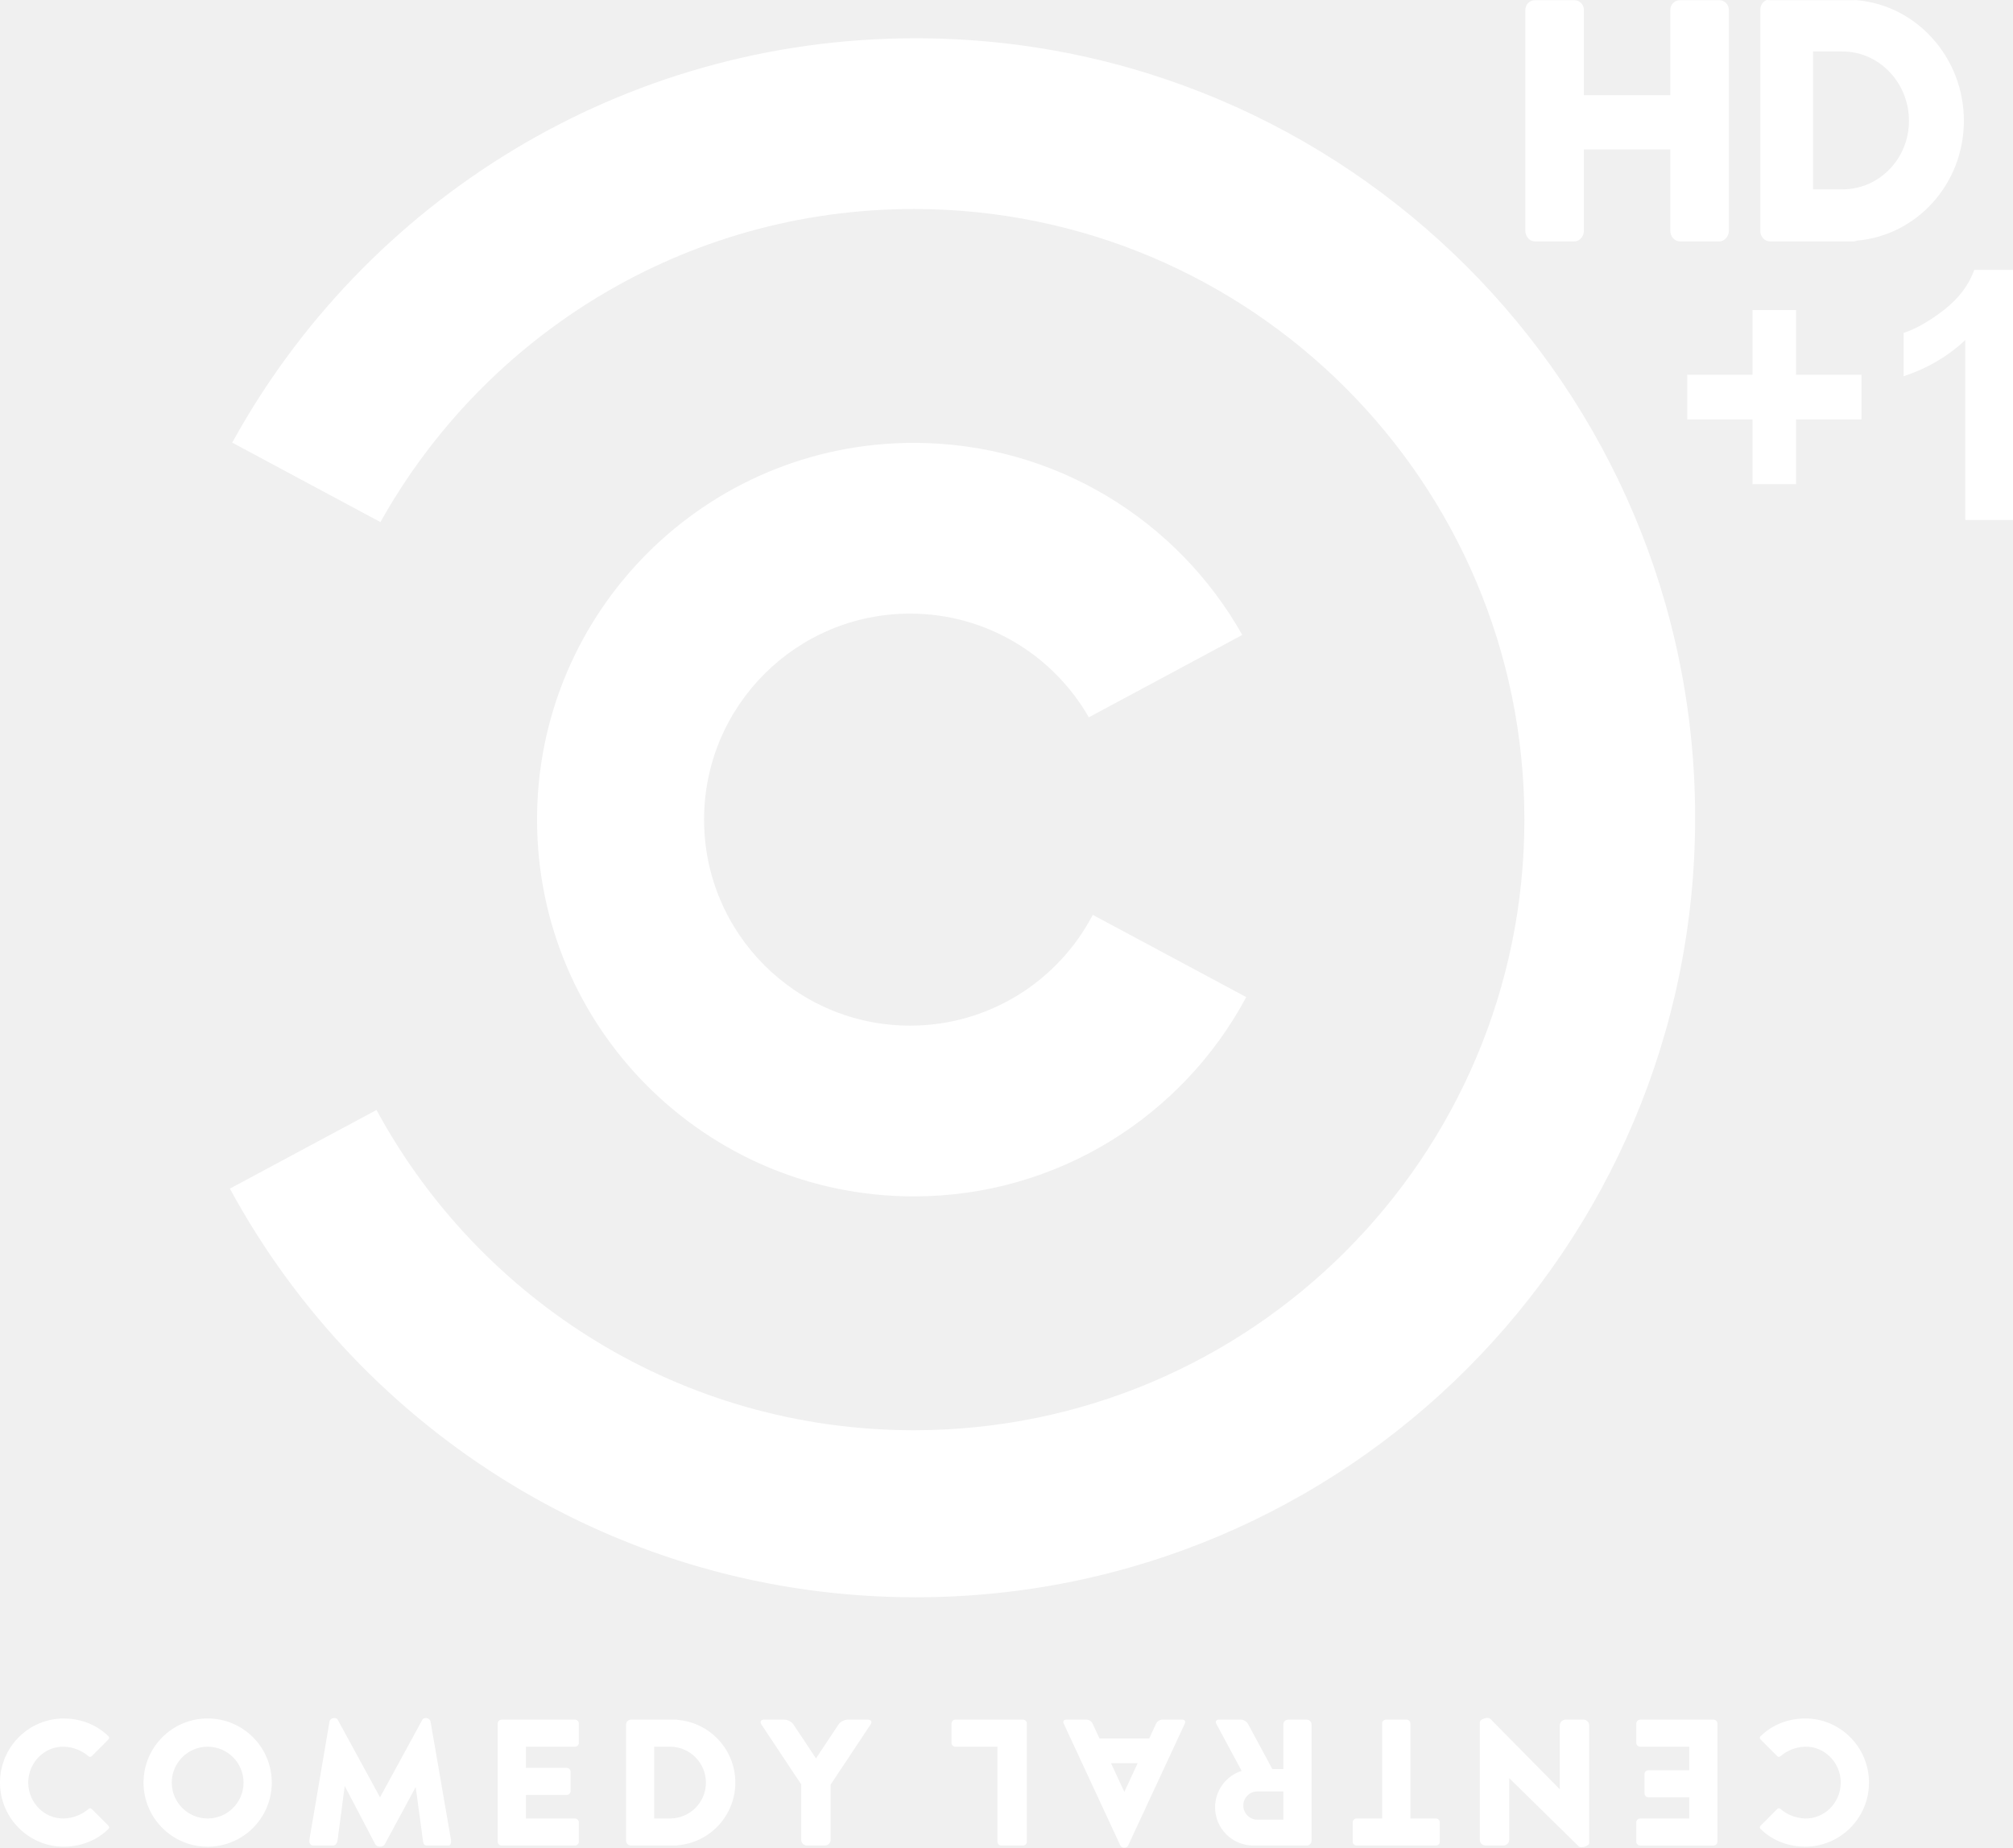
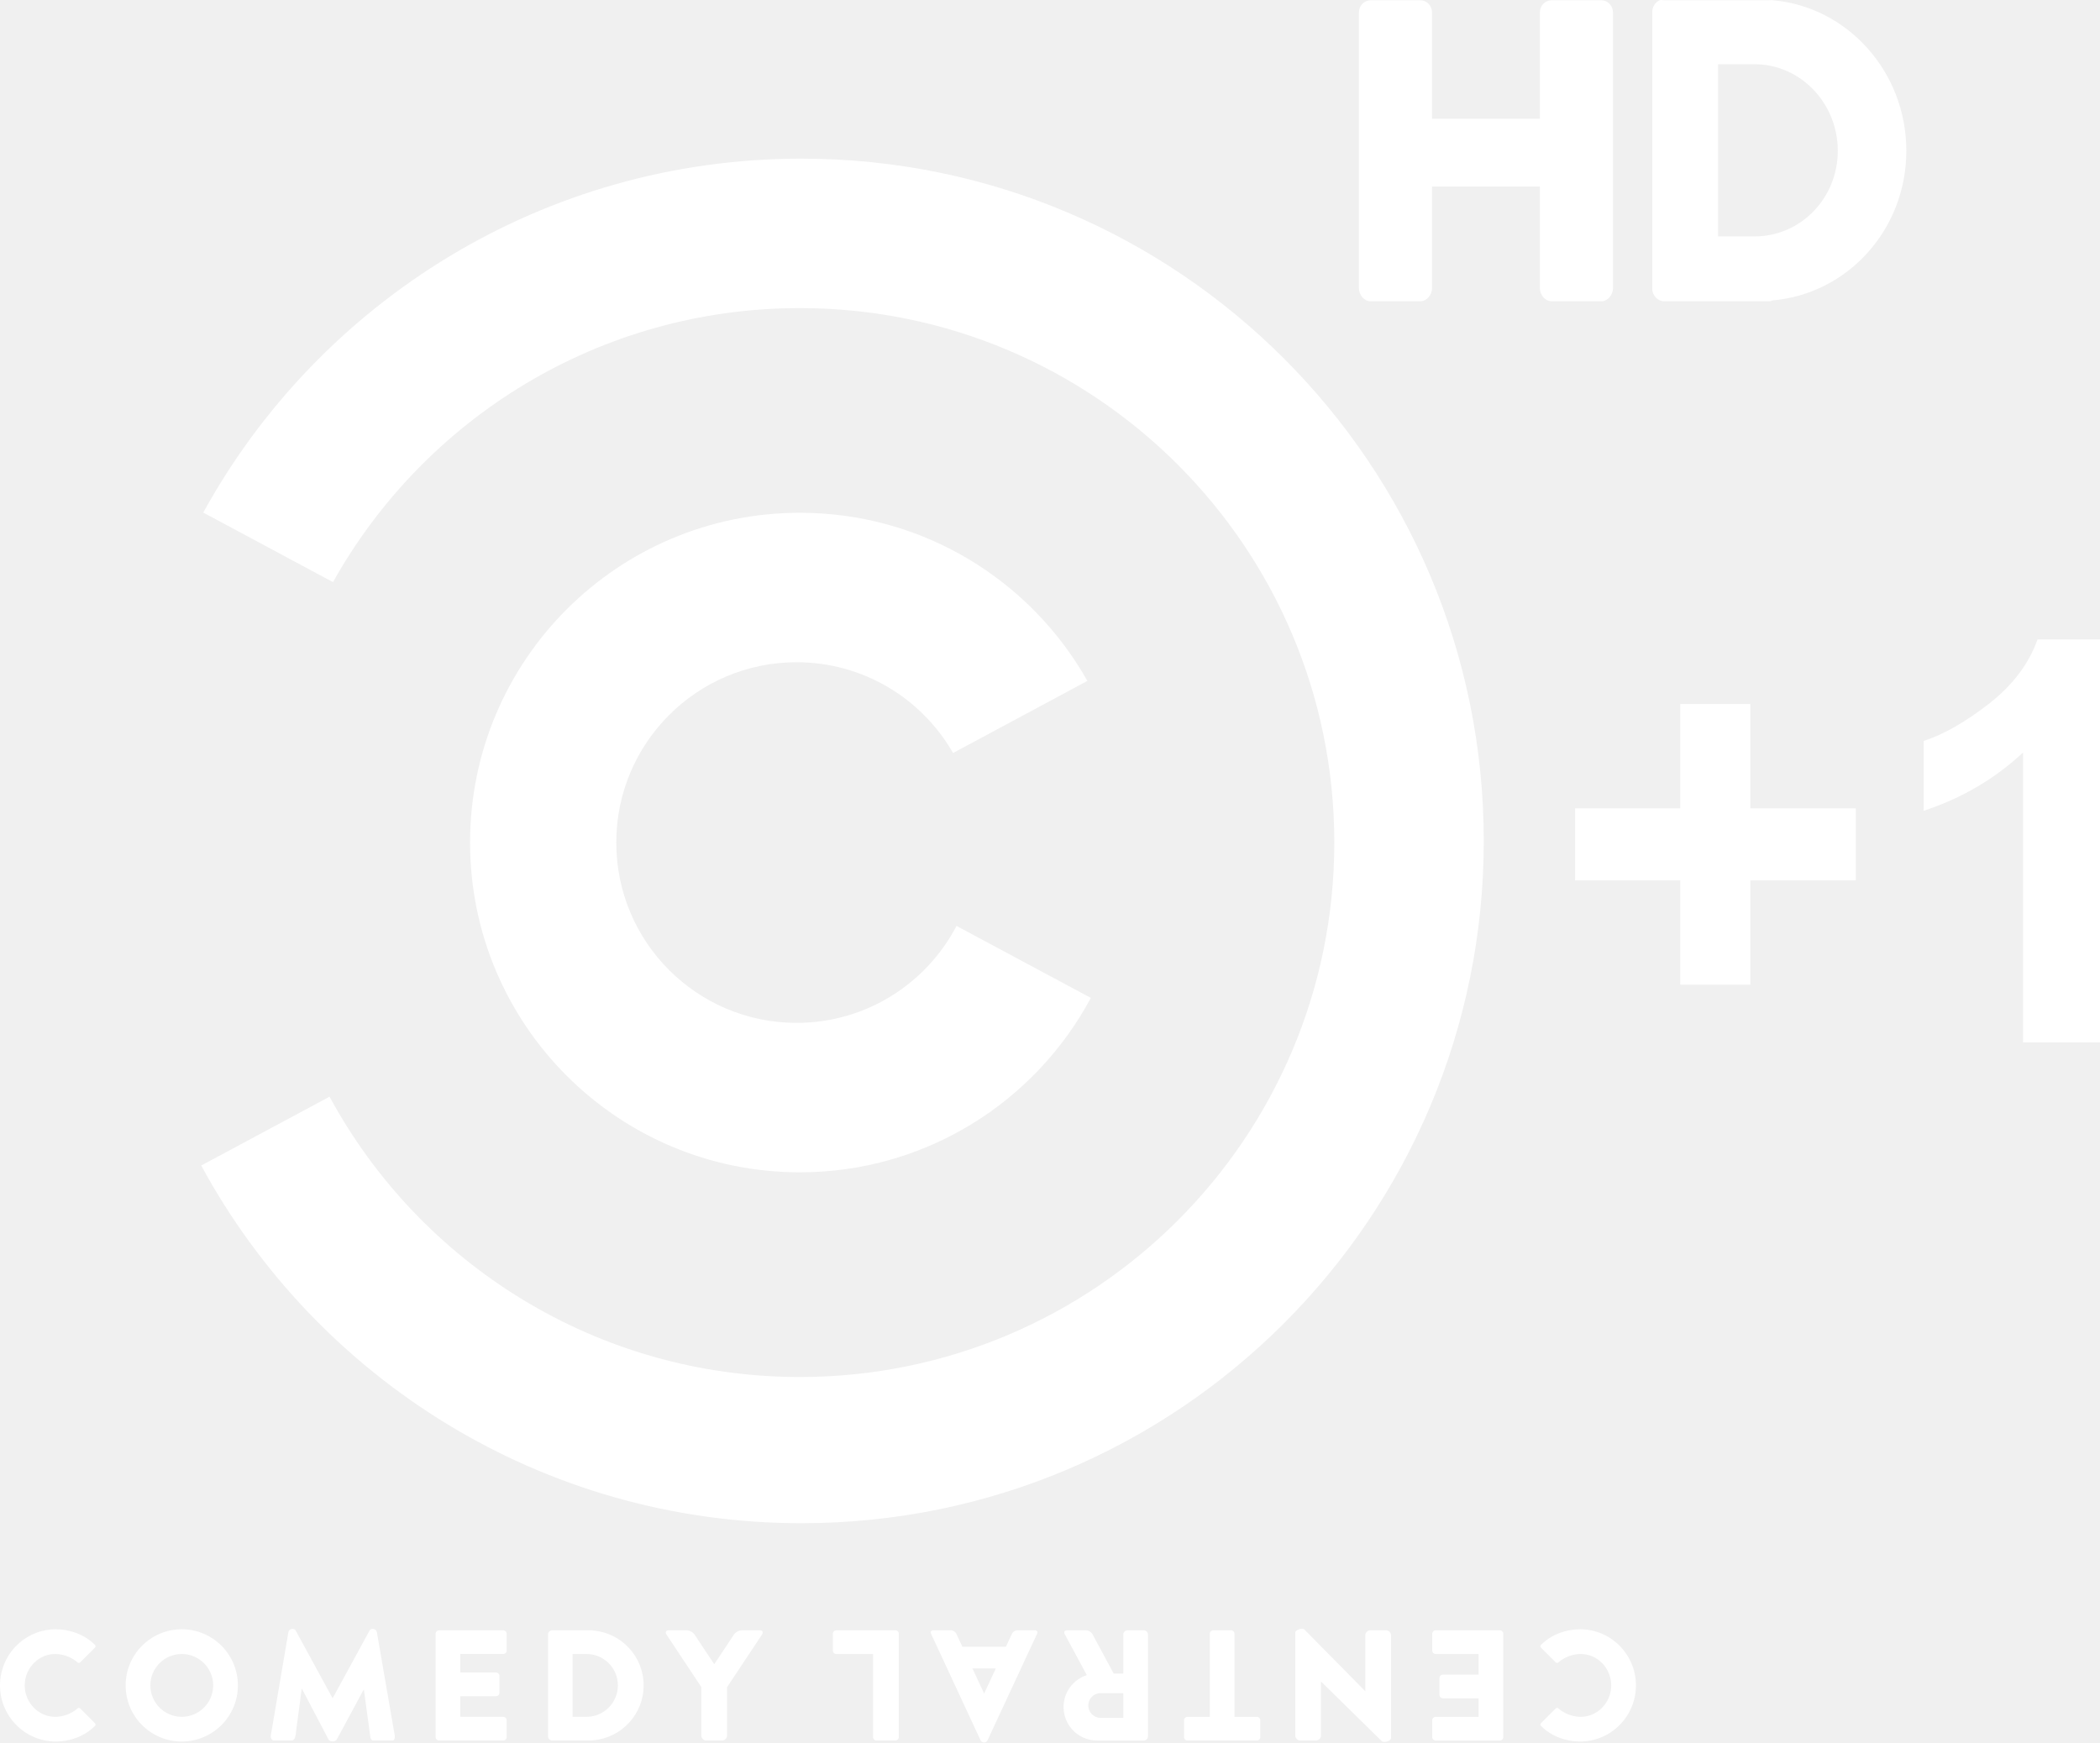
- <svg xmlns="http://www.w3.org/2000/svg" version="1.1" width="215.299" height="197.616" id="svg3087">
+ <svg xmlns="http://www.w3.org/2000/svg" version="1.1" width="256.601" height="212.909" id="svg3087">
  <defs id="defs3091" />
-   <path style="fill:#ffffff;fill-opacity:1;fill-rule:nonzero;stroke:none" id="path3120" d="M 97.932,4.091 C 66.434,4.091 39.015,21.561 24.835,47.339 l 15.855,8.498 C 51.86,35.861 73.221,22.353 97.734,22.353 c 36.067,0 65.306,29.238 65.306,65.306 0,36.068 -29.239,65.306 -65.306,65.306 -24.826,0 -46.418,-13.856 -57.465,-34.253 l -15.681,8.411 c 14.106,26.028 41.661,43.707 73.345,43.707 46.044,0 83.369,-37.326 83.369,-83.369 0,-46.044 -37.326,-83.369 -83.369,-83.369 z m -0.198,43.273 c -22.254,0 -40.295,18.041 -40.295,40.295 0,22.254 18.041,40.295 40.295,40.295 15.391,0 28.77,-8.629 35.556,-21.314 l -16.413,-8.796 c -3.678,7.041 -11.046,11.848 -19.54,11.848 -12.169,0 -22.033,-9.865 -22.033,-22.033 0,-12.169 9.865,-22.033 22.033,-22.033 8.185,0 15.318,4.466 19.118,11.091 l 16.413,-8.808 C 125.96,55.645 112.813,47.364 97.734,47.364 z" />
-   <path style="fill:#ffffff;fill-opacity:1;fill-rule:nonzero;stroke:none" id="path3062" d="m 35.725,183.744 c -0.215,0.01 -0.442,0.135 -0.492,0.425 l -2.139,12.583 c -0.058,0.343 0.121,0.629 0.378,0.629 l 2.171,0 c 0.257,0 0.427,-0.286 0.472,-0.629 l 0.755,-5.741 3.272,6.245 c 0.168,0.32 0.834,0.32 1.007,0 l 3.311,-6.134 0.763,5.631 c 0.046,0.343 0.072,0.629 0.433,0.629 l 2.328,0 c 0.196,0 0.307,-0.286 0.248,-0.629 l -2.175,-12.583 c -0.089,-0.514 -0.738,-0.514 -0.881,-0.252 l -4.53,8.305 -4.53,-8.305 c -0.063,-0.115 -0.222,-0.18 -0.389,-0.173 z m -28.867,0.047 C 3.095,183.774 0.04,186.821 0,190.574 c 0,0.051 0,0.102 0,0.149 0.04,3.753 3.095,6.8 6.858,6.783 1.572,-0.006 3.359,-0.541 4.727,-1.887 0.127,-0.124 0.125,-0.245 -0.008,-0.378 L 9.815,193.48 c -0.116,-0.116 -0.239,-0.112 -0.366,0 -0.63,0.558 -1.592,0.975 -2.591,1.007 -2.093,0.067 -3.798,-1.677 -3.838,-3.763 0,-0.051 0,-0.102 0,-0.149 0.039,-2.086 1.745,-3.83 3.838,-3.763 1,0.032 1.962,0.449 2.591,1.007 0.127,0.112 0.25,0.116 0.366,0 l 1.762,-1.762 c 0.133,-0.133 0.135,-0.253 0.008,-0.377 -1.368,-1.346 -3.155,-1.881 -4.727,-1.888 z m 15.352,0 c -3.788,0 -6.858,3.07 -6.858,6.858 0,3.788 3.07,6.858 6.858,6.858 3.788,0 6.858,-3.07 6.858,-6.858 0,-3.788 -3.07,-6.858 -6.858,-6.858 z m 31.443,0.126 c -0.235,0 -0.425,0.189 -0.425,0.425 l 0,12.615 c 0,0.235 0.189,0.425 0.425,0.425 l 7.833,0 c 0.235,0 0.425,-0.189 0.425,-0.425 l 0,-2.045 c 0,-0.235 -0.189,-0.425 -0.425,-0.425 l -5.238,0 0,-2.517 4.357,0 c 0.235,0 0.425,-0.189 0.425,-0.425 l 0,-2.045 c 0,-0.235 -0.189,-0.425 -0.425,-0.425 l -4.357,0 0,-2.265 5.238,0 c 0.235,0 0.425,-0.189 0.425,-0.425 l 0,-2.045 c 0,-0.235 -0.189,-0.425 -0.425,-0.425 l -7.833,0 z m 13.826,0 c -0.287,0 -0.519,0.233 -0.519,0.519 l 0,12.426 c 0,0.287 0.233,0.519 0.519,0.519 l 4.436,0 0.425,0 c 0.056,0 0.107,-0.011 0.157,-0.028 3.445,-0.295 6.15,-3.183 6.15,-6.705 0,-3.522 -2.705,-6.409 -6.15,-6.705 -0.05,-0.017 -0.101,-0.028 -0.157,-0.028 l -0.425,0 -4.436,0 z m 14.235,0 c -0.344,0 -0.466,0.233 -0.275,0.519 l 3.409,5.136 0.712,1.07 0.134,0.201 0,5.918 c 0,0.344 0.277,0.621 0.621,0.621 l 1.903,0 c 0.344,0 0.621,-0.277 0.621,-0.621 l 0,-5.894 0.149,-0.224 0.692,-1.046 0.02,-0.024 3.409,-5.136 c 0.19,-0.287 0.065,-0.519 -0.279,-0.519 l -2.186,0 c -0.344,0 -0.773,0.232 -0.963,0.519 l -2.407,3.622 -2.407,-3.622 c -0.19,-0.287 -0.623,-0.519 -0.967,-0.519 l -2.186,0 z m -59.504,2.894 c 2.12,0 3.838,1.718 3.838,3.838 0,2.12 -1.718,3.838 -3.838,3.838 -2.12,0 -3.838,-1.718 -3.838,-3.838 0,-2.12 1.718,-3.838 3.838,-3.838 z m 47.754,0 1.699,0 c 2.12,0 3.838,1.718 3.838,3.838 0,2.12 -1.718,3.838 -3.838,3.838 l -1.699,0 0,-7.676 z" />
-   <path style="fill:#ffffff;fill-opacity:1;fill-rule:nonzero;stroke:none" id="rect3041" d="m 159.115,183.736 c -0.35,-0.011 -0.845,0.206 -0.845,0.464 l 0,12.56 c 0,0.344 0.277,0.621 0.621,0.621 l 1.903,0 c 0.344,0 0.621,-0.277 0.621,-0.621 l 0,-6.591 7.432,7.298 c 0.245,0.241 1.125,-0.025 1.125,-0.37 l 0,-12.56 c 0,-0.344 -0.277,-0.621 -0.621,-0.621 l -1.903,0 c -0.344,0 -0.621,0.277 -0.621,0.621 l 0,6.826 -7.432,-7.534 c -0.06,-0.061 -0.163,-0.09 -0.279,-0.095 z m 33.924,0.055 c -1.572,0.006 -3.359,0.541 -4.727,1.887 -0.127,0.124 -0.125,0.245 0.007,0.378 l 1.762,1.762 c 0.116,0.116 0.239,0.112 0.366,0 0.63,-0.558 1.592,-0.975 2.591,-1.007 2.093,-0.067 3.799,1.677 3.838,3.763 0.001,0.048 0.001,0.098 0,0.149 -0.039,2.086 -1.745,3.83 -3.838,3.763 -1,-0.032 -1.962,-0.449 -2.591,-1.007 -0.127,-0.112 -0.25,-0.116 -0.366,0 l -1.762,1.762 c -0.133,0.133 -0.135,0.253 -0.007,0.377 1.368,1.346 3.155,1.881 4.727,1.887 3.763,0.017 6.818,-3.03 6.858,-6.783 l 0,-0.149 c -0.04,-3.753 -3.095,-6.8 -6.858,-6.783 z m -90.856,0.126 c -0.229,0 -0.413,0.184 -0.413,0.413 l 0,2.068 c 0,0.229 0.184,0.413 0.413,0.413 l 4.495,0 0,10.157 c 0,0.229 0.184,0.413 0.413,0.413 l 2.32,0 c 0.229,0 0.413,-0.184 0.413,-0.413 0,-3.046 6e-5,-8.548 0,-12.638 0.015,-0.228 -0.184,-0.413 -0.413,-0.413 l -7.228,0 z m 11.844,0 c -0.252,0 -0.37,0.184 -0.263,0.413 l 6.064,13.051 c 0.146,0.313 0.684,0.313 0.83,0 l 6.068,-13.051 c 0.106,-0.229 -0.011,-0.413 -0.263,-0.413 l -2.159,0 c -0.252,0 -0.542,0.184 -0.649,0.413 l -0.743,1.6 -5.316,0 -0.743,-1.6 c -0.106,-0.229 -0.393,-0.413 -0.645,-0.413 l -2.179,0 z m 16.339,0 c -0.287,0 -0.407,0.204 -0.271,0.456 l 2.705,5.022 c -1.649,0.527 -2.843,2.073 -2.843,3.897 0,2.259 1.831,4.09 4.09,4.09 2.095,0 3.693,0 5.71,0 0.287,0 0.519,-0.233 0.519,-0.519 l 0,-12.426 c 0,-0.287 -0.233,-0.519 -0.519,-0.519 l -1.982,0 c -0.287,0 -0.519,0.233 -0.519,0.519 l 0,4.766 -1.172,0 -2.603,-4.829 c -0.136,-0.252 -0.476,-0.456 -0.763,-0.456 l -2.352,0 z m 17.872,0 c -0.229,0 -0.413,0.184 -0.413,0.413 l 0,10.157 -2.733,0 c -0.229,0 -0.413,0.184 -0.413,0.413 l 0,2.068 c 0,0.229 0.184,0.413 0.413,0.413 l 8.486,0 c 0.229,0 0.413,-0.184 0.413,-0.413 l 0,-2.068 c 0,-0.229 -0.184,-0.413 -0.413,-0.413 l -2.733,0 0,-10.157 c 0,-0.229 -0.184,-0.413 -0.413,-0.413 l -2.194,0 z m 27.192,0 c -0.235,0 -0.425,0.189 -0.425,0.425 l 0,2.045 c 0,0.235 0.189,0.425 0.425,0.425 l 5.238,0 0,2.517 -4.357,0 c -0.235,0 -0.425,0.189 -0.425,0.425 l 0,2.045 c 0,0.235 0.189,0.425 0.425,0.425 l 4.357,0 0,2.265 -5.238,0 c -0.235,0 -0.425,0.189 -0.425,0.425 l 0,2.045 c 0,0.235 0.189,0.425 0.425,0.425 l 7.833,0 c 0.235,0 0.425,-0.189 0.425,-0.425 l 0,-12.615 c 0,-0.235 -0.189,-0.425 -0.425,-0.425 l -7.833,0 z m -56.605,4.656 2.855,0 -1.427,3.071 -1.427,-3.071 z m 15.662,3.02 2.768,0 0,3.02 -2.768,0 c -0.834,0 -1.51,-0.676 -1.51,-1.51 0,-0.834 0.676,-1.51 1.51,-1.51 z" />
-   <rect style="fill:#000000;fill-opacity:1;fill-rule:nonzero;stroke:none" id="rect3043" y="47.094" x="177.686" ry="0.013" height="0.875" width="0" />
-   <g style="fill:#000000" id="layer2" transform="matrix(0.1455877,0,0,0.1455877,-40.50787,12.51884)" />
-   <path style="fill:#ffffff;fill-opacity:1;fill-rule:nonzero;stroke:none" id="path3175" d="m 164.159,0.022 c -0.567,0 -1.018,0.464 -1.018,1.048 l 0,23.619 c 0,0.584 0.45,1.129 1.018,1.129 l 4.228,0 c 0.567,0 1.018,-0.544 1.018,-1.129 l 0,-8.706 9.24,0 0,8.706 c 0,0.584 0.45,1.129 1.018,1.129 l 4.228,0 c 0.567,0 1.018,-0.544 1.018,-1.129 l 0,-23.619 c 0,-0.584 -0.45,-1.048 -1.018,-1.048 l -4.228,0 c -0.567,0 -1.018,0.464 -1.018,1.048 l 0,9.109 -9.24,0 0,-9.109 c 0,-0.584 -0.45,-1.048 -1.018,-1.048 l -4.228,0 z m 24.744,0 c -0.347,0.151 -0.626,0.556 -0.626,0.967 l 0,23.78 c 0,0.549 0.485,1.048 1.018,1.048 l 8.222,0 0.783,0 c 0.104,0 0.22,-0.05 0.313,-0.081 6.412,-0.566 11.432,-6.07 11.432,-12.817 0,-6.747 -5.021,-12.332 -11.432,-12.897 -0.093,-0.033 -0.209,0 -0.313,0 l -0.783,0 -8.222,0 c -0.133,0 -0.276,-0.05 -0.392,0 z m 5.011,5.481 3.132,0 c 3.945,0 7.126,3.355 7.126,7.416 0,4.061 -3.181,7.335 -7.126,7.335 l -3.132,0 0,-14.752 z" />
-   <g style="font-size:40px;font-style:normal;font-weight:normal;line-height:125%;letter-spacing:0px;word-spacing:0px;fill:#ffffff;fill-opacity:1;stroke:none;font-family:Sans" id="text2987" transform="matrix(0.9304348,0,0,0.9304348,-44.85177,42.01677)">
+   <path style="fill:#ffffff;fill-opacity:1;fill-rule:nonzero;stroke:none" id="path3120" d="m 97.932,19.384 c -31.498,0 -58.917,17.47 -73.097,43.248 l 15.855,8.498 C 51.86,51.154 73.221,37.646 97.734,37.646 c 36.067,0 65.306,29.238 65.306,65.306 0,36.068 -29.239,65.306 -65.306,65.306 -24.826,0 -46.418,-13.856 -57.465,-34.253 l -15.681,8.411 c 14.106,26.028 41.661,43.707 73.345,43.707 46.044,0 83.369,-37.326 83.369,-83.369 0,-46.044 -37.326,-83.369 -83.369,-83.369 z m -0.198,43.273 c -22.254,0 -40.295,18.041 -40.295,40.295 0,22.254 18.041,40.295 40.295,40.295 15.391,0 28.77,-8.629 35.556,-21.314 l -16.413,-8.796 c -3.678,7.041 -11.046,11.848 -19.54,11.848 -12.169,0 -22.033,-9.865 -22.033,-22.033 0,-12.169 9.865,-22.033 22.033,-22.033 8.185,0 15.318,4.466 19.118,11.091 l 16.413,-8.808 C 125.96,70.937 112.813,62.656 97.734,62.656 z" />
+   <path style="fill:#ffffff;fill-opacity:1;fill-rule:nonzero;stroke:none" id="path3062" d="m 35.725,199.036 c -0.215,0.01 -0.442,0.135 -0.492,0.425 l -2.139,12.583 c -0.058,0.343 0.121,0.629 0.378,0.629 l 2.171,0 c 0.257,0 0.427,-0.286 0.472,-0.629 l 0.755,-5.741 3.272,6.245 c 0.168,0.32 0.834,0.32 1.007,0 l 3.311,-6.134 0.763,5.631 c 0.046,0.343 0.072,0.629 0.433,0.629 l 2.328,0 c 0.196,0 0.307,-0.286 0.248,-0.629 L 46.055,199.461 c -0.089,-0.514 -0.738,-0.514 -0.881,-0.252 l -4.53,8.305 -4.53,-8.305 c -0.063,-0.115 -0.222,-0.18 -0.389,-0.173 z m -28.867,0.047 C 3.095,199.066 0.04,202.113 0,205.867 c 0,0.051 0,0.102 0,0.149 0.04,3.753 3.095,6.8 6.858,6.783 1.572,-0.006 3.359,-0.541 4.727,-1.887 0.127,-0.124 0.125,-0.245 -0.008,-0.378 L 9.815,208.773 c -0.116,-0.116 -0.239,-0.112 -0.366,0 -0.63,0.558 -1.592,0.975 -2.591,1.007 -2.093,0.067 -3.798,-1.677 -3.838,-3.763 0,-0.051 0,-0.102 0,-0.149 0.039,-2.086 1.745,-3.83 3.838,-3.763 1,0.032 1.962,0.449 2.591,1.007 0.127,0.112 0.25,0.116 0.366,0 l 1.762,-1.762 c 0.133,-0.133 0.135,-0.253 0.008,-0.377 -1.368,-1.346 -3.155,-1.881 -4.727,-1.888 z m 15.352,0 c -3.788,0 -6.858,3.07 -6.858,6.858 0,3.788 3.07,6.858 6.858,6.858 3.788,0 6.858,-3.07 6.858,-6.858 0,-3.788 -3.07,-6.858 -6.858,-6.858 z m 31.443,0.126 c -0.235,0 -0.425,0.189 -0.425,0.425 l 0,12.615 c 0,0.235 0.189,0.425 0.425,0.425 l 7.833,0 c 0.235,0 0.425,-0.189 0.425,-0.425 l 0,-2.045 c 0,-0.235 -0.189,-0.425 -0.425,-0.425 l -5.238,0 0,-2.517 4.357,0 c 0.235,0 0.425,-0.189 0.425,-0.425 l 0,-2.045 c 0,-0.235 -0.189,-0.425 -0.425,-0.425 l -4.357,0 0,-2.265 5.238,0 c 0.235,0 0.425,-0.189 0.425,-0.425 l 0,-2.045 c 0,-0.235 -0.189,-0.425 -0.425,-0.425 l -7.833,0 z m 13.826,0 c -0.287,0 -0.519,0.233 -0.519,0.519 l 0,12.426 c 0,0.287 0.233,0.519 0.519,0.519 l 4.436,0 0.425,0 c 0.056,0 0.107,-0.011 0.157,-0.028 3.445,-0.295 6.15,-3.183 6.15,-6.705 0,-3.522 -2.705,-6.409 -6.15,-6.705 -0.05,-0.017 -0.101,-0.028 -0.157,-0.028 l -0.425,0 -4.436,0 z m 14.235,0 c -0.344,0 -0.466,0.233 -0.275,0.519 l 3.409,5.136 0.712,1.07 0.134,0.201 0,5.918 c 0,0.344 0.277,0.621 0.621,0.621 l 1.903,0 c 0.344,0 0.621,-0.277 0.621,-0.621 l 0,-5.894 0.149,-0.224 0.692,-1.046 0.02,-0.024 3.409,-5.136 c 0.19,-0.287 0.065,-0.519 -0.279,-0.519 l -2.186,0 c -0.344,0 -0.773,0.232 -0.963,0.519 l -2.407,3.622 -2.407,-3.622 c -0.19,-0.287 -0.623,-0.519 -0.967,-0.519 l -2.186,0 z m -59.504,2.894 c 2.12,0 3.838,1.718 3.838,3.838 0,2.12 -1.718,3.838 -3.838,3.838 -2.12,0 -3.838,-1.718 -3.838,-3.838 0,-2.12 1.718,-3.838 3.838,-3.838 z m 47.754,0 1.699,0 c 2.12,0 3.838,1.718 3.838,3.838 0,2.12 -1.718,3.838 -3.838,3.838 l -1.699,0 0,-7.676 z" />
+   <path style="fill:#ffffff;fill-opacity:1;fill-rule:nonzero;stroke:none" id="rect3041" d="m 159.115,199.029 c -0.35,-0.011 -0.845,0.206 -0.845,0.464 l 0,12.56 c 0,0.344 0.277,0.621 0.621,0.621 l 1.903,0 c 0.344,0 0.621,-0.277 0.621,-0.621 l 0,-6.591 7.432,7.298 c 0.245,0.241 1.125,-0.025 1.125,-0.37 l 0,-12.56 c 0,-0.344 -0.277,-0.621 -0.621,-0.621 l -1.903,0 c -0.344,0 -0.621,0.277 -0.621,0.621 l 0,6.826 -7.432,-7.534 c -0.06,-0.061 -0.163,-0.09 -0.279,-0.095 z m 33.924,0.055 c -1.572,0.006 -3.359,0.541 -4.727,1.887 -0.127,0.124 -0.125,0.245 0.007,0.378 l 1.762,1.762 c 0.116,0.116 0.239,0.112 0.366,0 0.63,-0.558 1.592,-0.975 2.591,-1.007 2.093,-0.067 3.799,1.677 3.838,3.763 0.001,0.048 0.001,0.098 0,0.149 -0.039,2.086 -1.745,3.83 -3.838,3.763 -1,-0.032 -1.962,-0.449 -2.591,-1.007 -0.127,-0.112 -0.25,-0.116 -0.366,0 l -1.762,1.762 c -0.133,0.133 -0.135,0.253 -0.007,0.377 1.368,1.346 3.155,1.881 4.727,1.887 3.763,0.017 6.818,-3.03 6.858,-6.783 l 0,-0.149 c -0.04,-3.753 -3.095,-6.8 -6.858,-6.783 z m -90.856,0.126 c -0.229,0 -0.413,0.184 -0.413,0.413 l 0,2.068 c 0,0.229 0.184,0.413 0.413,0.413 l 4.495,0 0,10.157 c 0,0.229 0.184,0.413 0.413,0.413 l 2.32,0 c 0.229,0 0.413,-0.184 0.413,-0.413 0,-3.046 6e-5,-8.548 0,-12.638 0.015,-0.228 -0.184,-0.413 -0.413,-0.413 l -7.228,0 z m 11.844,0 c -0.252,0 -0.37,0.184 -0.263,0.413 l 6.064,13.051 c 0.146,0.313 0.684,0.313 0.83,0 l 6.068,-13.051 c 0.106,-0.229 -0.011,-0.413 -0.263,-0.413 l -2.159,0 c -0.252,0 -0.542,0.184 -0.649,0.413 l -0.743,1.6 -5.316,0 -0.743,-1.6 c -0.106,-0.229 -0.393,-0.413 -0.645,-0.413 l -2.179,0 z m 16.339,0 c -0.287,0 -0.407,0.204 -0.271,0.456 l 2.705,5.022 c -1.649,0.527 -2.843,2.073 -2.843,3.897 0,2.259 1.831,4.09 4.09,4.09 2.095,0 3.693,0 5.71,0 0.287,0 0.519,-0.233 0.519,-0.519 l 0,-12.426 c 0,-0.287 -0.233,-0.519 -0.519,-0.519 l -1.982,0 c -0.287,0 -0.519,0.233 -0.519,0.519 l 0,4.766 -1.172,0 -2.603,-4.829 c -0.136,-0.252 -0.476,-0.456 -0.763,-0.456 l -2.352,0 z m 17.872,0 c -0.229,0 -0.413,0.184 -0.413,0.413 l 0,10.157 -2.733,0 c -0.229,0 -0.413,0.184 -0.413,0.413 l 0,2.068 c 0,0.229 0.184,0.413 0.413,0.413 l 8.486,0 c 0.229,0 0.413,-0.184 0.413,-0.413 l 0,-2.068 c 0,-0.229 -0.184,-0.413 -0.413,-0.413 l -2.733,0 0,-10.157 c 0,-0.229 -0.184,-0.413 -0.413,-0.413 l -2.194,0 z m 27.192,0 c -0.235,0 -0.425,0.189 -0.425,0.425 l 0,2.045 c 0,0.235 0.189,0.425 0.425,0.425 l 5.238,0 0,2.517 -4.357,0 c -0.235,0 -0.425,0.189 -0.425,0.425 l 0,2.045 c 0,0.235 0.189,0.425 0.425,0.425 l 4.357,0 0,2.265 -5.238,0 c -0.235,0 -0.425,0.189 -0.425,0.425 l 0,2.045 c 0,0.235 0.189,0.425 0.425,0.425 l 7.833,0 c 0.235,0 0.425,-0.189 0.425,-0.425 l 0,-12.615 c 0,-0.235 -0.189,-0.425 -0.425,-0.425 l -7.833,0 z m -56.605,4.656 2.855,0 -1.427,3.071 -1.427,-3.071 z m 15.662,3.02 2.768,0 0,3.02 -2.768,0 c -0.834,0 -1.51,-0.676 -1.51,-1.51 0,-0.834 0.676,-1.51 1.51,-1.51 z" />
+   <rect style="fill:#000000;fill-opacity:1;fill-rule:nonzero;stroke:none" id="rect3043" y="62.387" x="177.686" ry="0.013" height="0.875" width="0" />
+   <g style="fill:#000000" id="layer2" transform="matrix(0.1455877,0,0,0.1455877,-40.50787,27.81149)" />
+   <g style="font-size:40px;font-style:normal;font-weight:normal;line-height:125%;letter-spacing:0px;word-spacing:0px;fill:#ffffff;fill-opacity:1;stroke:none;font-family:Sans" id="text2987" transform="matrix(1.713043,0,0,1.713043,-222.3684,102.3401)">
    <path d="m 249.66,10.495 0,-7.441 -7.5,0 0,-5.137 7.5,0 0,-7.441 5,0 0,7.441 7.52,0 0,5.137 -7.52,0 0,7.441 z" style="font-weight:bold;-inkscape-font-specification:Sans Bold;fill:#ffffff" id="path2992" />
    <path d="m 279.602,14.616 -5.488,0 0,-20.684 c -2.005,1.875 -4.368,3.262 -7.09,4.16 l 0,-4.98 c 1.432,-0.469 2.988,-1.357 4.668,-2.666 1.68,-1.309 2.832,-2.835 3.457,-4.58 l 4.453,0 z" style="font-weight:bold;-inkscape-font-specification:Sans Bold;fill:#ffffff" id="path2994" />
  </g>
+   <path style="fill:#ffffff;fill-opacity:1;fill-rule:nonzero;stroke:none" id="path3175" d="m 167.499,0.032 c -0.809,0 -1.452,0.661 -1.452,1.494 l 0,33.682 c 0,0.833 0.642,1.609 1.452,1.609 l 6.03,0 c 0.809,0 1.452,-0.776 1.452,-1.609 l 0,-12.415 13.177,0 0,12.415 c 0,0.833 0.642,1.609 1.452,1.609 l 6.03,0 c 0.809,0 1.452,-0.776 1.452,-1.609 l 0,-33.682 c 0,-0.833 -0.642,-1.494 -1.452,-1.494 l -6.03,0 c -0.809,0 -1.452,0.661 -1.452,1.494 l 0,12.99 -13.177,0 0,-12.99 c 0,-0.833 -0.642,-1.494 -1.452,-1.494 l -6.03,0 z m 35.287,0 c -0.494,0.215 -0.893,0.792 -0.893,1.379 l 0,33.912 c 0,0.783 0.691,1.494 1.452,1.494 l 11.725,0 1.117,0 c 0.148,0 0.313,-0.071 0.447,-0.115 9.143,-0.807 16.303,-8.656 16.303,-18.278 0,-9.621 -7.16,-17.586 -16.303,-18.393 -0.133,-0.047 -0.298,0 -0.447,0 l -1.117,0 -11.725,0 c -0.19,0 -0.394,-0.072 -0.558,0 z m 7.147,7.817 4.467,0 c 5.625,0 10.162,4.785 10.162,10.576 0,5.791 -4.536,10.461 -10.162,10.461 l -4.467,0 0,-21.037 z" />
</svg>
